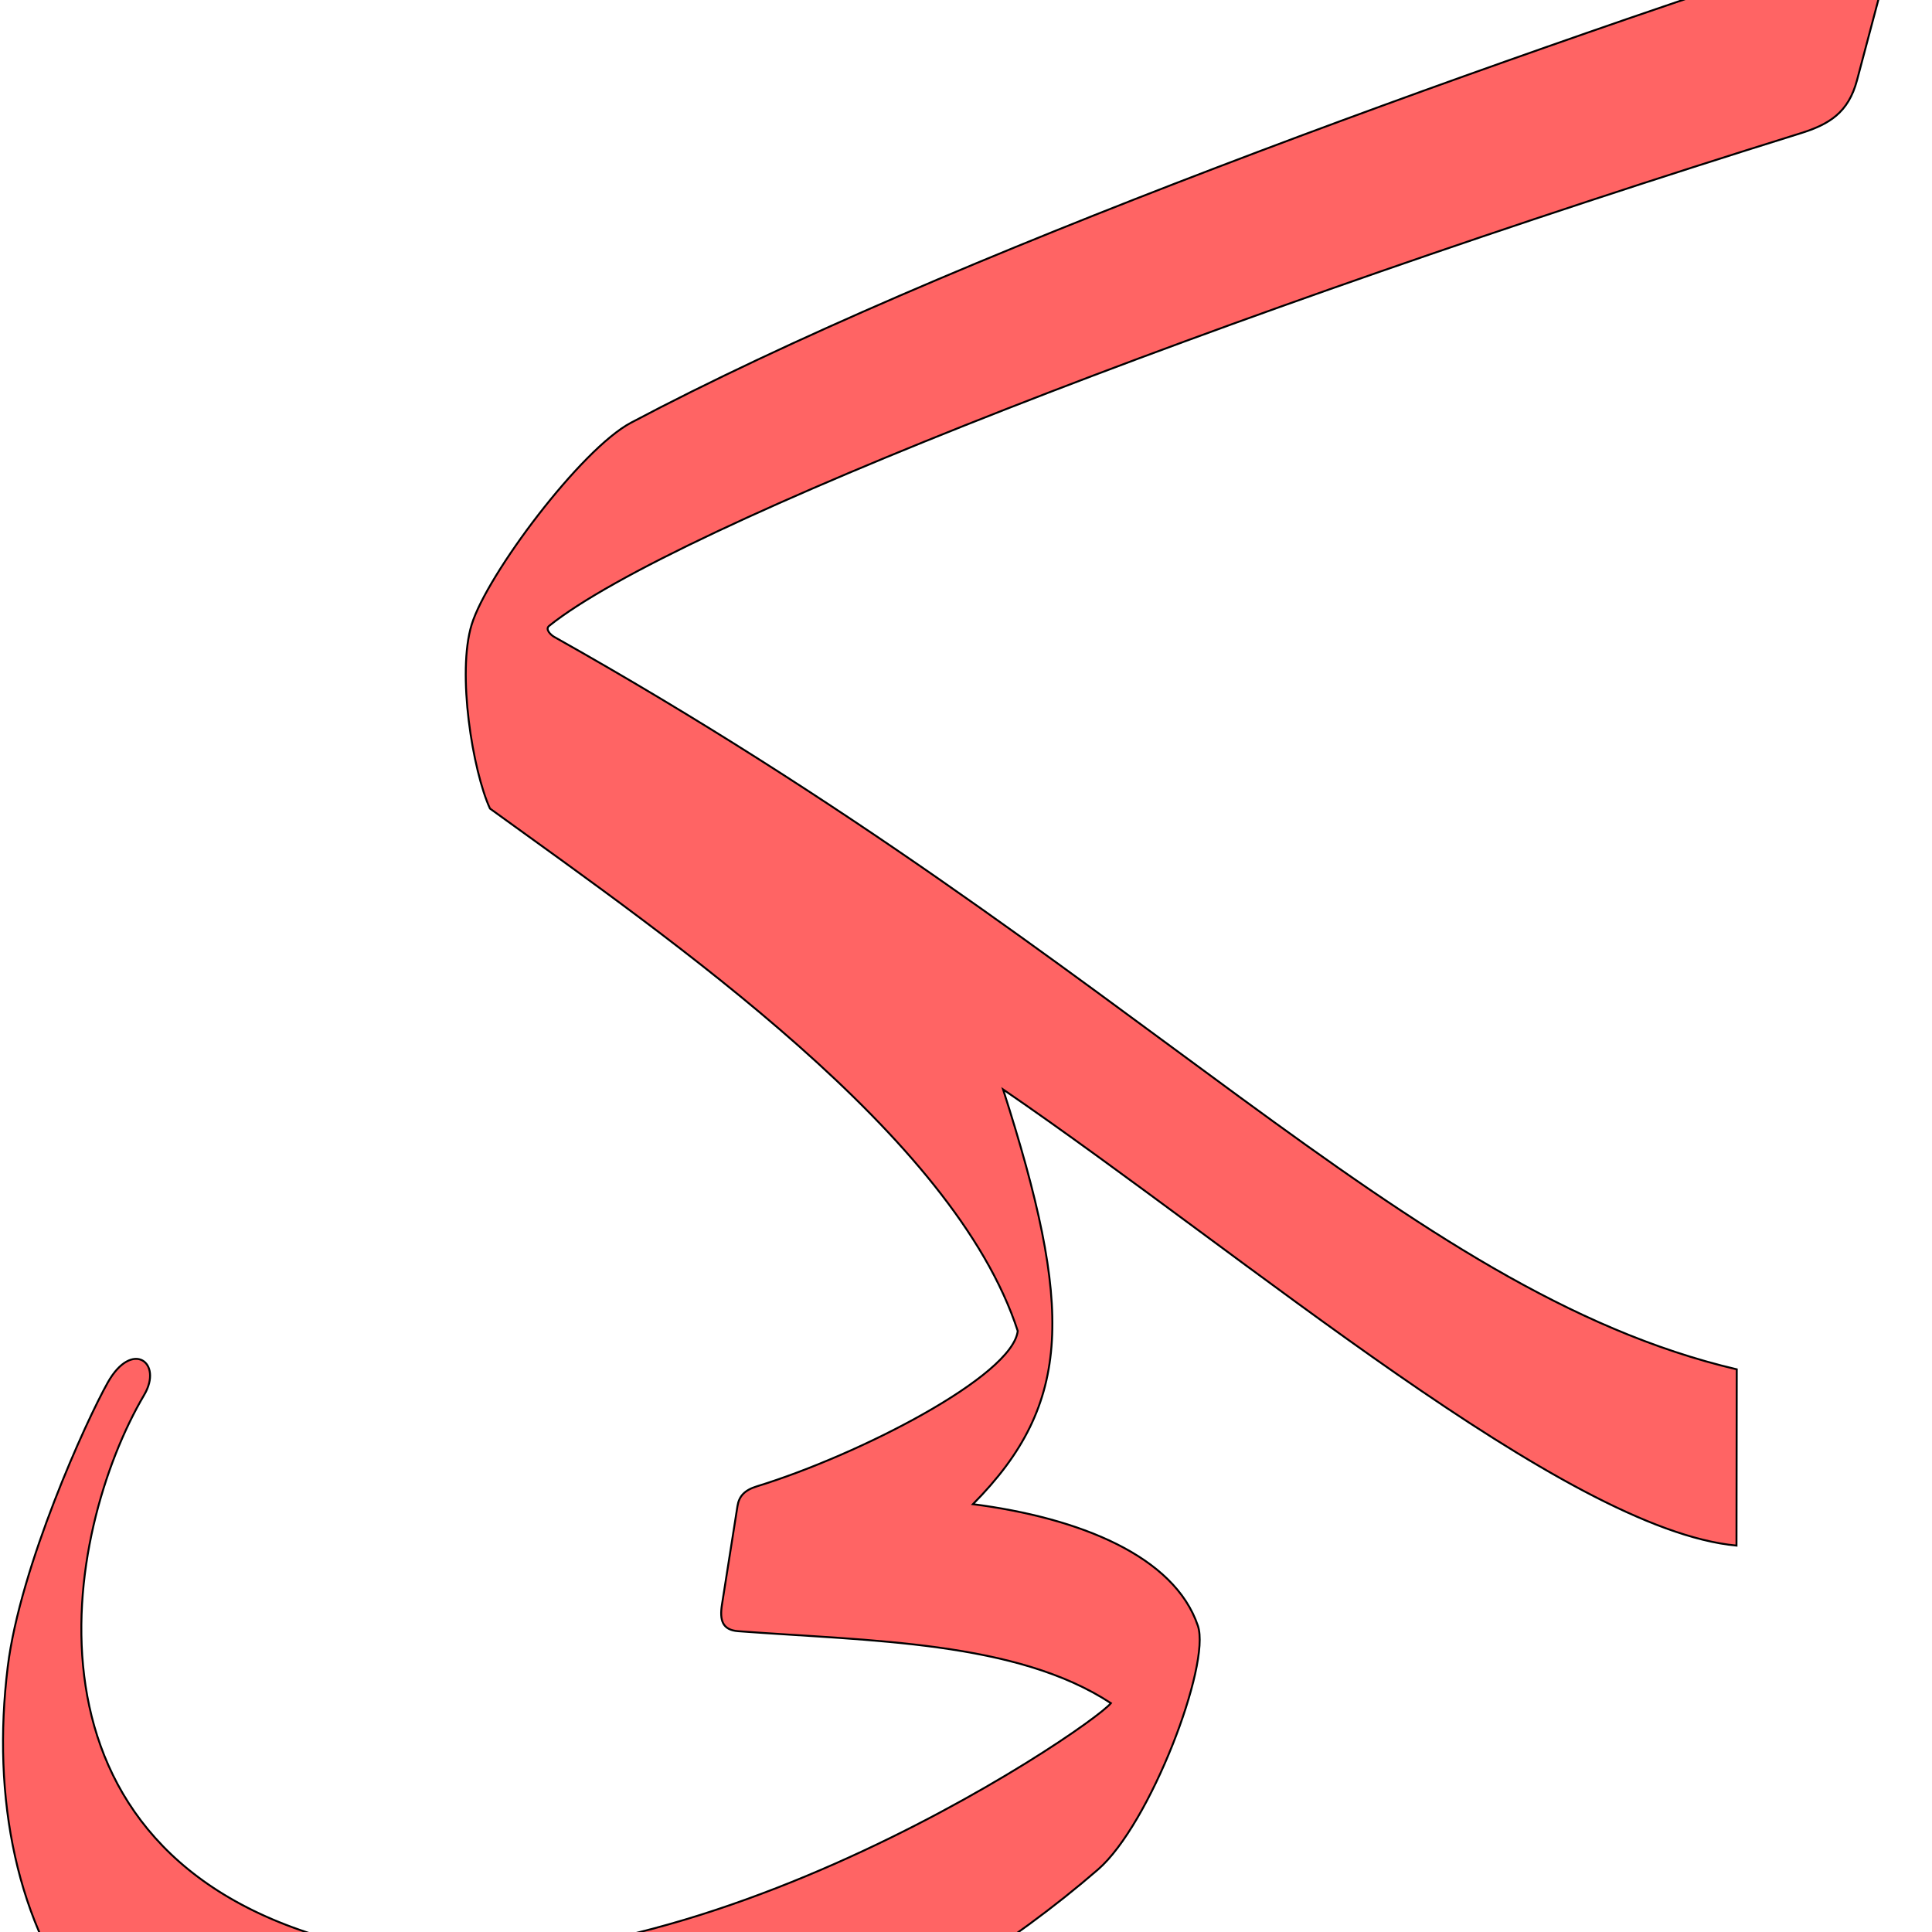
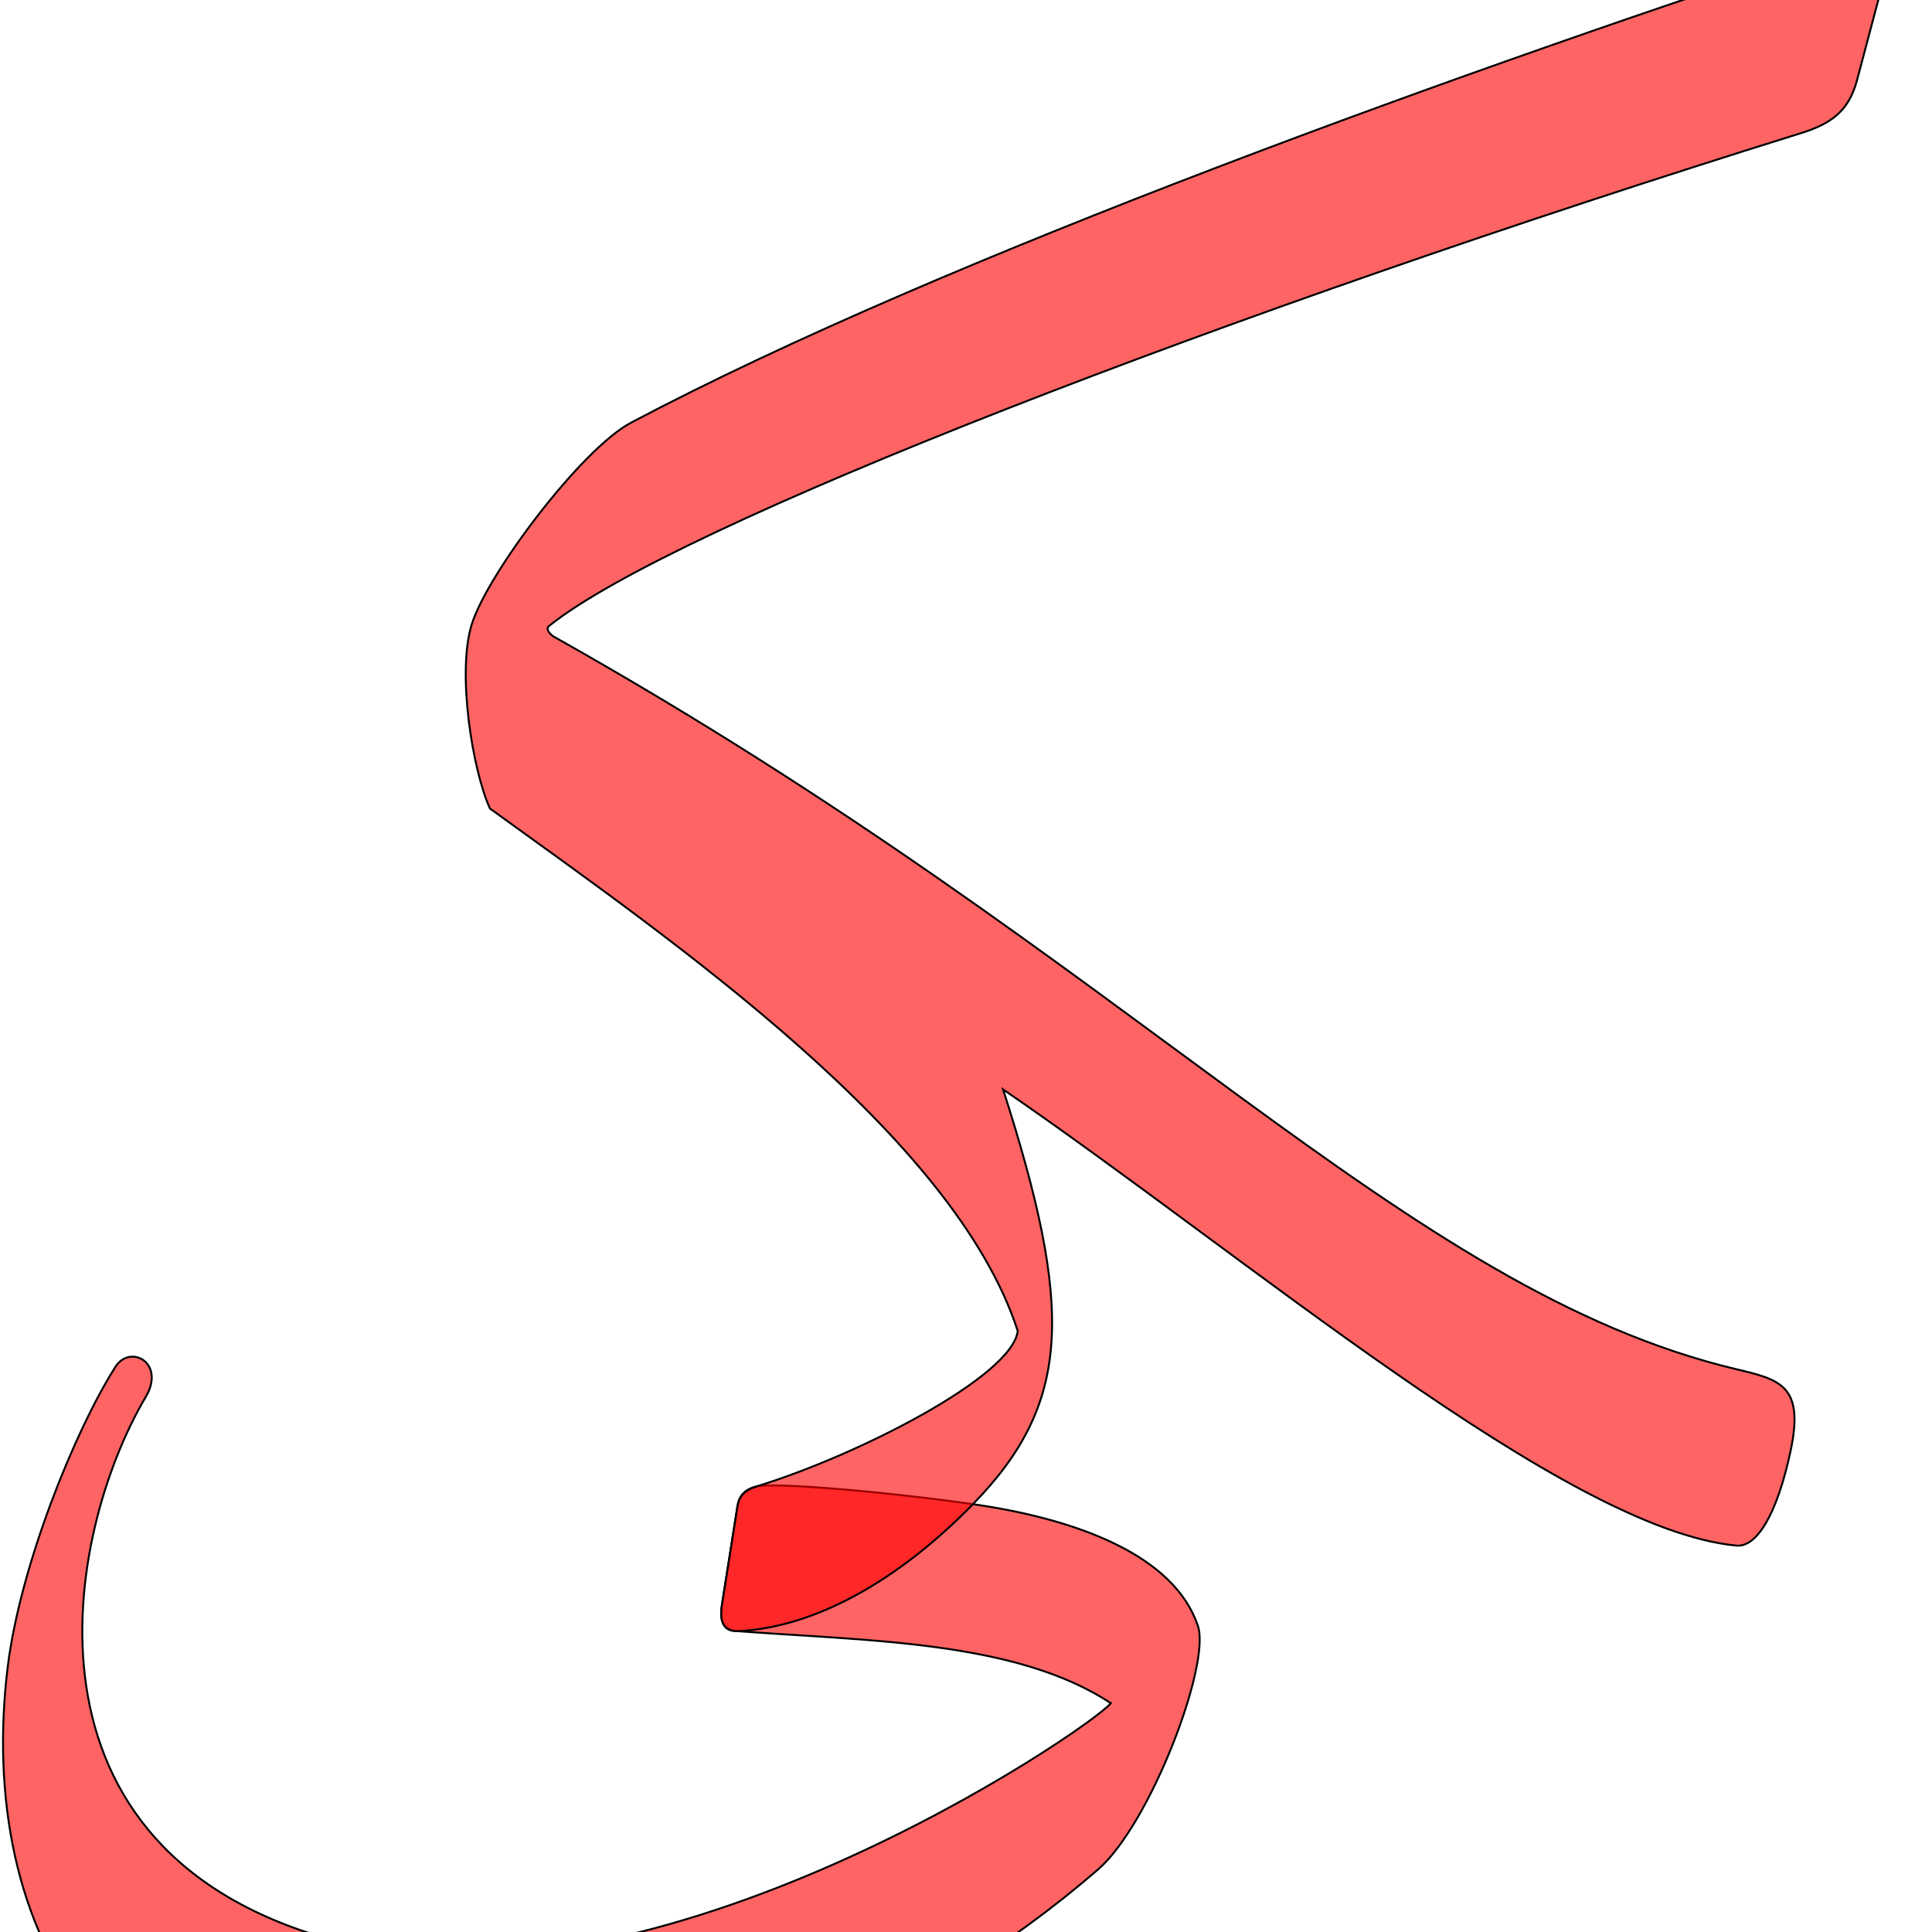
<svg xmlns="http://www.w3.org/2000/svg" version="1.0" width="1000" height="1000" id="svg5496">
  <defs id="defs5498">
    </defs>
+   <path id="path2826" d="m 391.738,769.333 c -6.517,1.528 -9.23,5.179 -10.021,10.203 l -8.031,51.015 c -1.272,8.081 0.188,13.14 8.403,13.755 68.86,5.148 143.846,5.07 192.91,37.261 C 563.614,895.362 338.639,1048.448 174.336,1004.787 2.175,959.038 33.765,793.433 75.435,723.044 85.867,705.422 67.406,695.43 59.724,707.514 38.589,740.759 10.406,810.718 4.01,862.712 -12.657,998.19 54.798,1126.191 238.71,1113.015 348.135,1104.474 478.164,1045.74 568.318,967.661 595.273,944.316 626.792,861.564 620.034,841.539 607.83,805.375 558.599,786.458 503.599,778.56 457.343,771.919 400.575,767.261 391.738,769.333 z" style="fill:#ff0000;fill-opacity:0.608;fill-rule:evenodd;stroke:#000000;stroke-width:1;stroke-linecap:butt;stroke-linejoin:miter;stroke-miterlimit:4;stroke-opacity:1;stroke-dasharray:none" />
  <g id="layer1" transform="translate(0,360)" />
-   <path style="fill:#ff0000;fill-opacity:0.608;fill-rule:evenodd;stroke:#000000;stroke-width:1;stroke-linecap:butt;stroke-linejoin:miter;stroke-miterlimit:4;stroke-opacity:1;stroke-dasharray:none" d="m 976.433,-15.933 c 1.758,-6.625 -2.777,-18.332 -16.157,-13.945 -198.335,65.026 -472.171,163.112 -633.68,248.677 -25.809,13.674 -74.439,78.479 -82.448,104.441 -7.754,25.135 0.532,75.828 9.458,95.265 94.88,68.604 240.212,168.965 273.175,270.408 -2.716,23.369 -81.937,64.068 -135.041,80.419 -6.43,1.98 -9.23,5.179 -10.021,10.203 l -8.031,51.015 c -1.272,8.081 0.188,13.14 8.403,13.755 68.86,5.148 143.846,5.07 192.91,37.261 C 563.614,895.362 338.639,1048.448 174.336,1004.787 2.175,959.038 32.97,792.559 74.615,722.02 84.52,705.243 68.394,693.249 55.83,715.505 44.661,735.29 10.406,810.718 4.01,862.712 -12.657,998.19 54.798,1126.191 238.71,1113.015 348.135,1104.474 478.164,1045.74 568.318,967.661 595.273,944.316 626.792,861.564 620.034,841.539 607.83,805.375 558.715,785.66 503.599,778.56 555.521,726.14 555.412,676.989 519.201,563.885 645.391,650.265 810.061,791.721 898.802,800 l 0.136,-91.236 C 725.918,668.144 589.439,499.59 286.899,329.678 c -1.96,-1.101 -4.813,-3.998 -2.684,-5.709 64.527,-51.843 350.216,-162.366 647.53,-254.913 15,-4.669 24.969,-10.668 29.451,-27.561 l 15.237,-57.429 z" id="path2483-2" />
+   <path style="fill:#ff0000;fill-opacity:0.608;fill-rule:evenodd;stroke:#000000;stroke-width:1;stroke-linecap:butt;stroke-linejoin:miter;stroke-miterlimit:4;stroke-opacity:1;stroke-dasharray:none" d="m 976.433,-15.933 c 1.758,-6.625 -2.777,-18.332 -16.157,-13.945 -198.335,65.026 -472.171,163.112 -633.68,248.677 -25.809,13.674 -74.439,78.479 -82.448,104.441 -7.754,25.135 0.532,75.828 9.458,95.265 94.88,68.604 240.212,168.965 273.175,270.408 -2.716,23.369 -81.937,64.068 -135.041,80.419 -6.43,1.98 -9.23,5.179 -10.021,10.203 l -8.031,51.015 c -1.272,8.081 0.188,14.175 8.403,13.755 44.237,-2.267 87.717,-31.066 121.509,-65.745 51.489,-52.84 51.813,-101.572 15.602,-214.676 126.191,86.38 290.863,227.809 379.602,236.115 10.181,0.953 20.835,-15.305 28.018,-49.074 7.183,-33.769 -5.431,-36.822 -27.883,-42.162 C 726.038,667.645 589.439,499.59 286.899,329.678 c -1.96,-1.101 -4.813,-3.998 -2.684,-5.709 64.527,-51.843 350.216,-162.366 647.53,-254.913 15,-4.669 24.969,-10.668 29.451,-27.561 l 15.237,-57.429 z" id="path2828" />
</svg>
